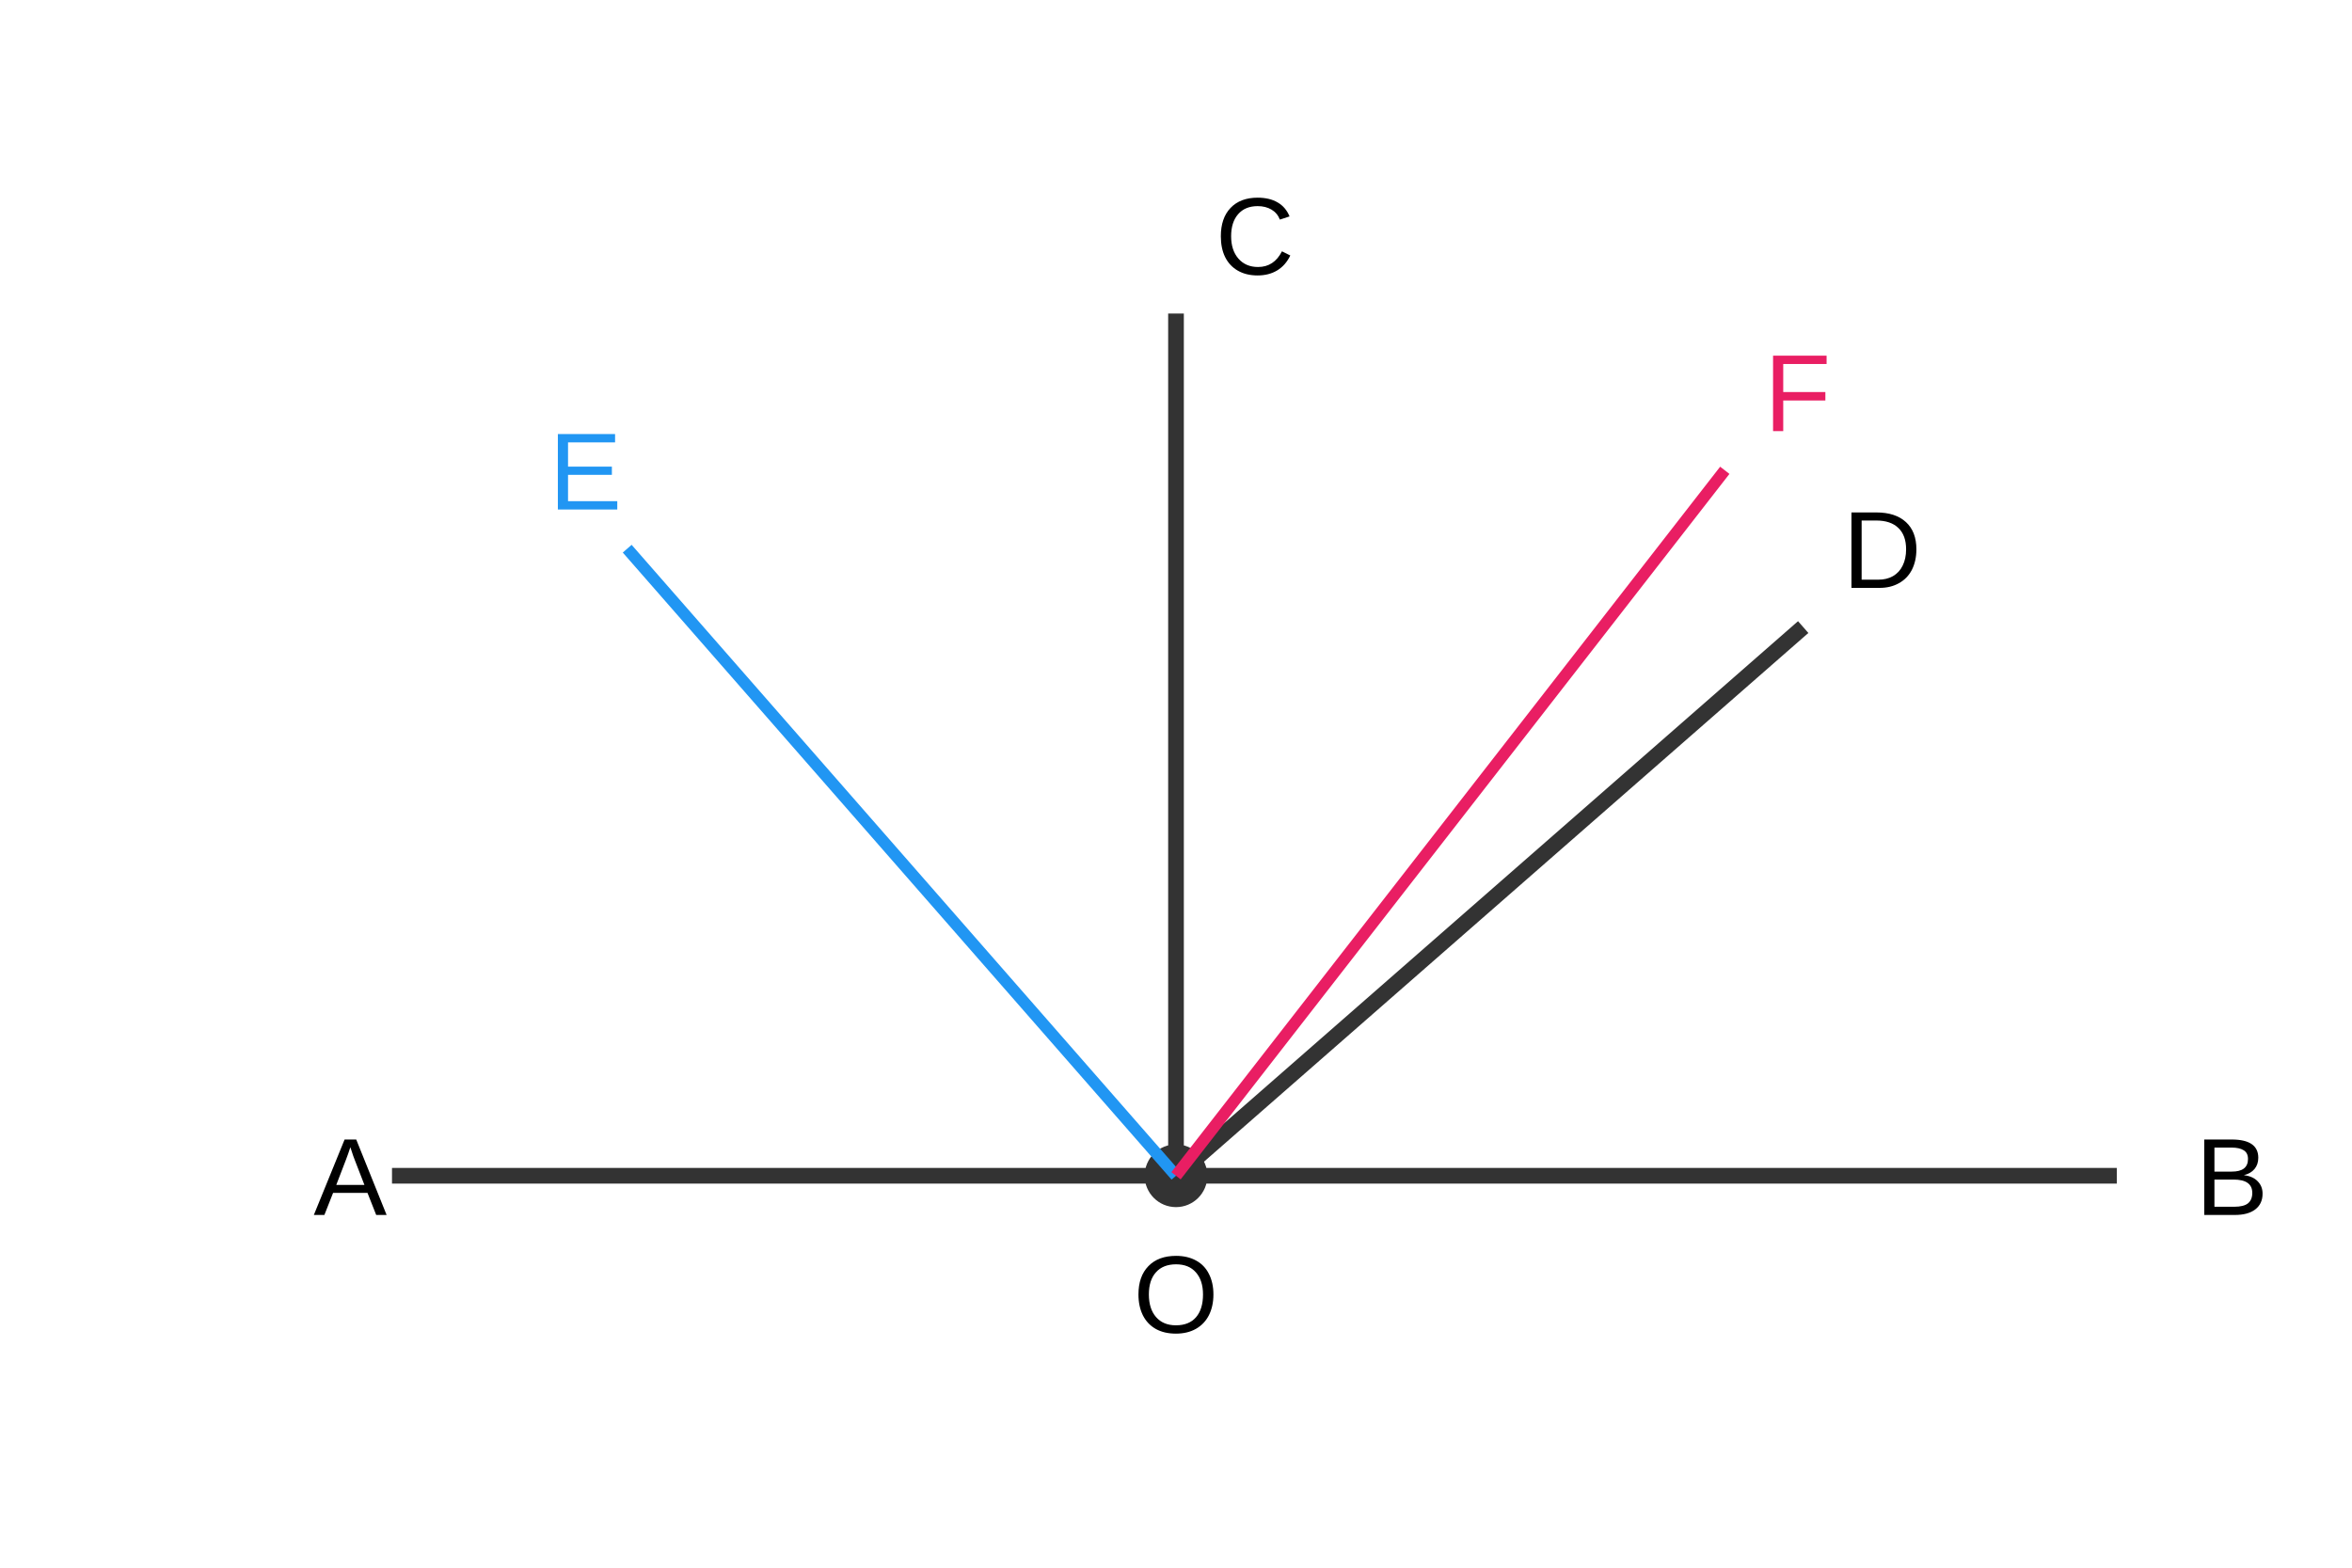
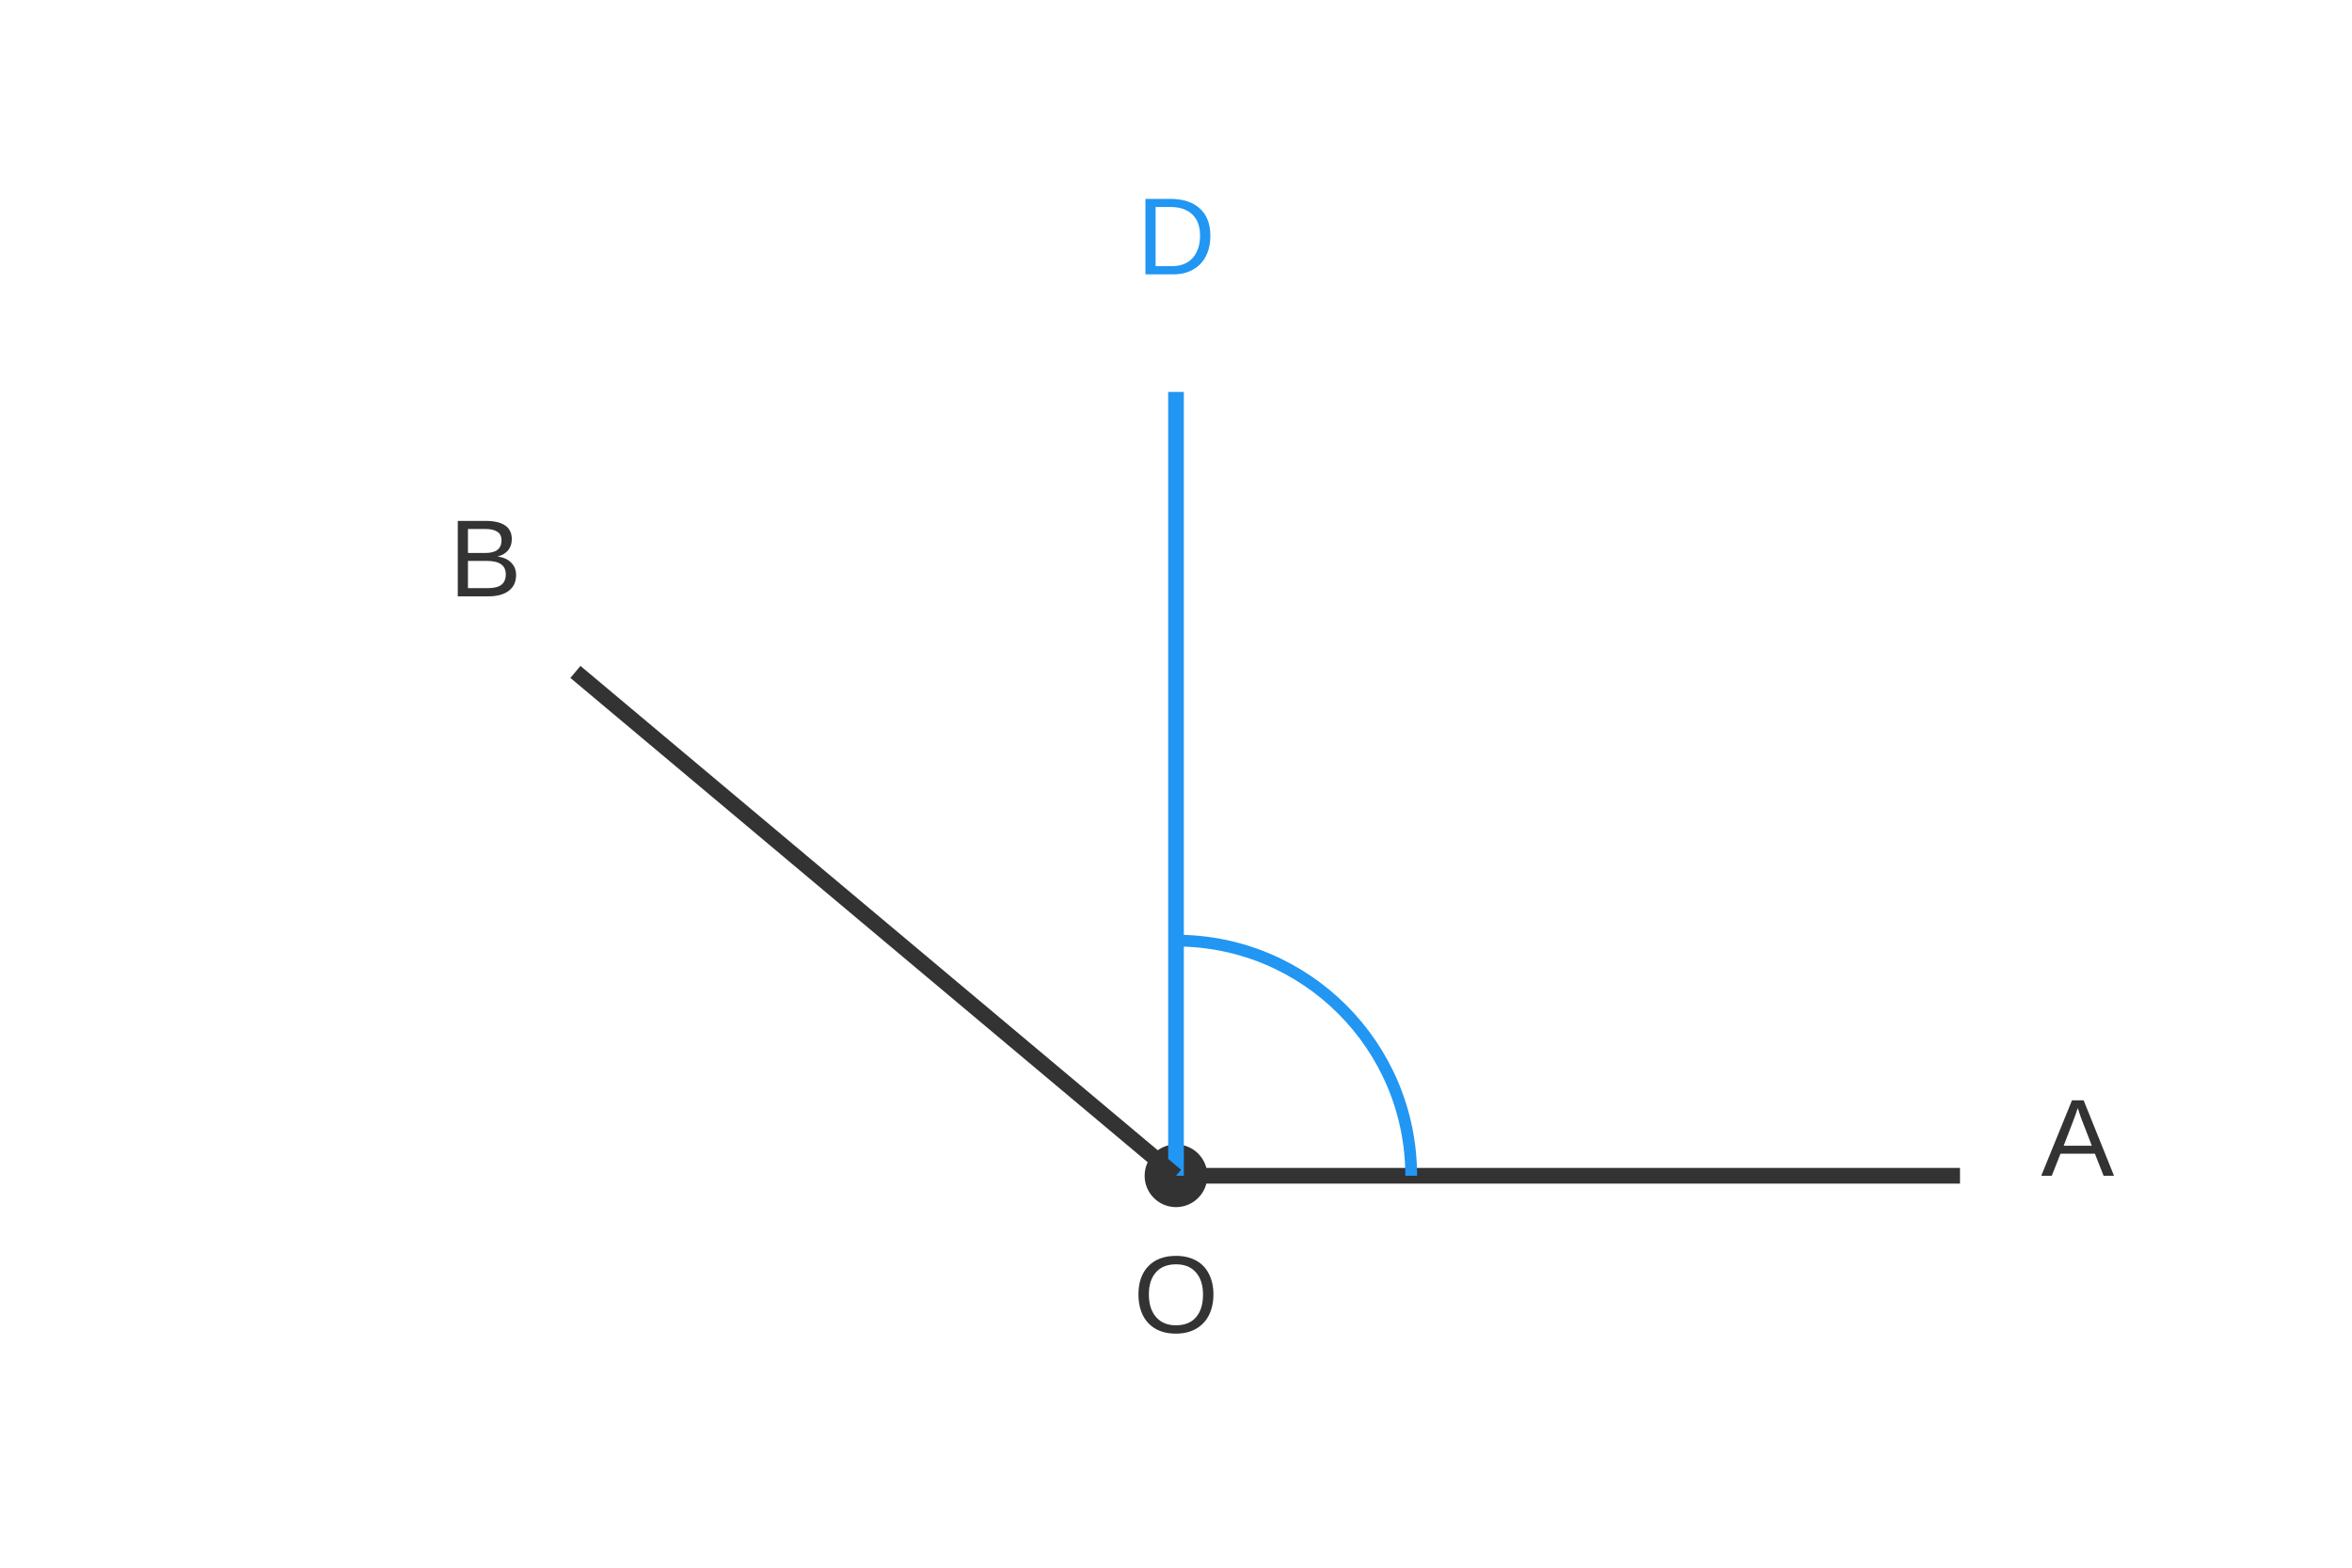
<svg xmlns="http://www.w3.org/2000/svg" viewBox="0 0 300 200">
  <circle cx="150" cy="150" r="4" fill="#333" />
-   <line x1="50" y1="150" x2="270" y2="150" stroke="#333" stroke-width="2" />
-   <line x1="150" y1="150" x2="150" y2="40" stroke="#333" stroke-width="2" />
-   <line x1="150" y1="150" x2="230" y2="80" stroke="#333" stroke-width="2" />
-   <line x1="150" y1="150" x2="80" y2="70" stroke="#2196F3" stroke-width="1.5" />
-   <line x1="150" y1="150" x2="220" y2="60" stroke="#E91E63" stroke-width="1.5" />
-   <text x="150" y="170" font-family="Arial" font-size="14" text-anchor="middle">O</text>
-   <text x="40" y="155" font-family="Arial" font-size="14">A</text>
-   <text x="280" y="155" font-family="Arial" font-size="14">B</text>
-   <text x="155" y="35" font-family="Arial" font-size="14">C</text>
-   <text x="235" y="75" font-family="Arial" font-size="14">D</text>
-   <text x="70" y="65" font-family="Arial" font-size="14" fill="#2196F3">E</text>
-   <text x="225" y="55" font-family="Arial" font-size="14" fill="#E91E63">F</text>
+   <text x="150" y="170" font-family="Arial" font-size="14" text-anchor="middle" fill="#333">O</text>
+   <line x1="150" y1="150" x2="250.0" y2="150.0" stroke="#333" stroke-width="2" />
+   <text x="265.0" y="150.0" font-family="Arial" font-size="14" text-anchor="middle" fill="#333">A</text>
+   <line x1="150" y1="150" x2="150.0" y2="50.0" stroke="#2196F3" stroke-width="2" />
+   <text x="150.0" y="35.0" font-family="Arial" font-size="14" text-anchor="middle" fill="#2196F3">D</text>
+   <line x1="150" y1="150" x2="73.396" y2="85.721" stroke="#333" stroke-width="2" />
+   <text x="61.905" y="76.079" font-family="Arial" font-size="14" text-anchor="middle" fill="#333">B</text>
+   <path d="M 150.0 120.0 A 30 30 0 0 1 180.0 150.0" fill="none" stroke="#2196F3" stroke-width="1.5" />
</svg>
